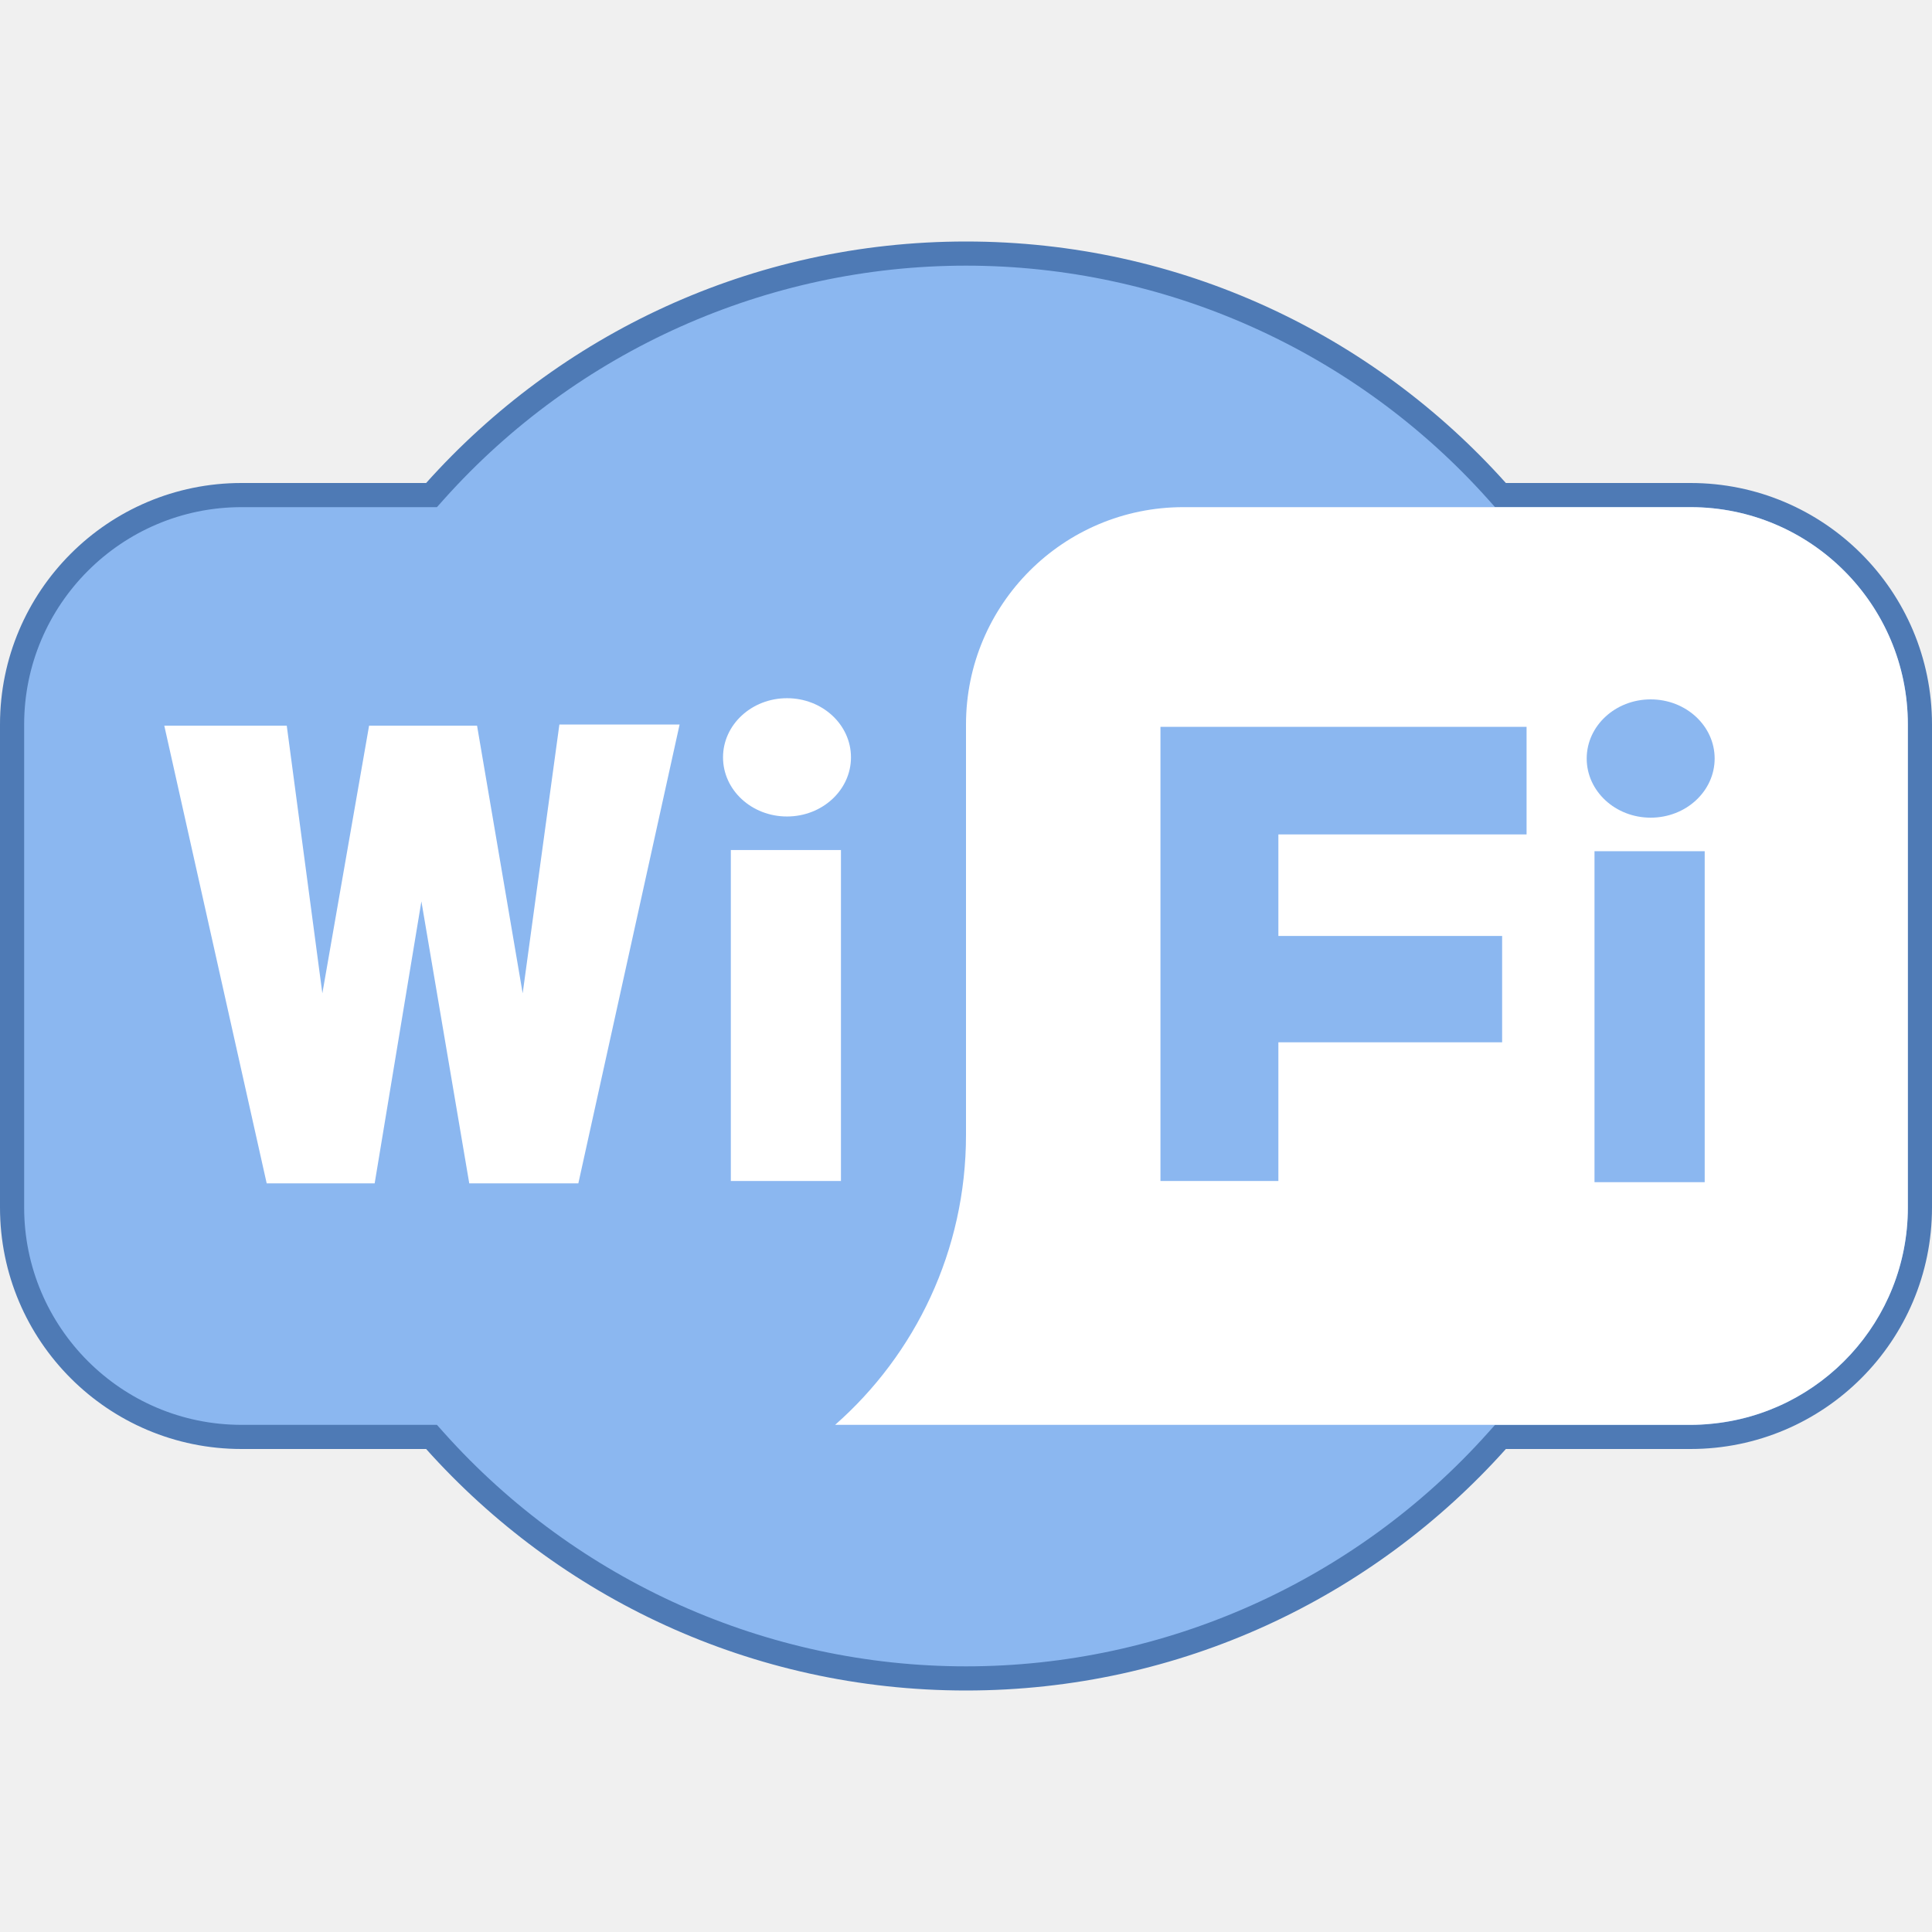
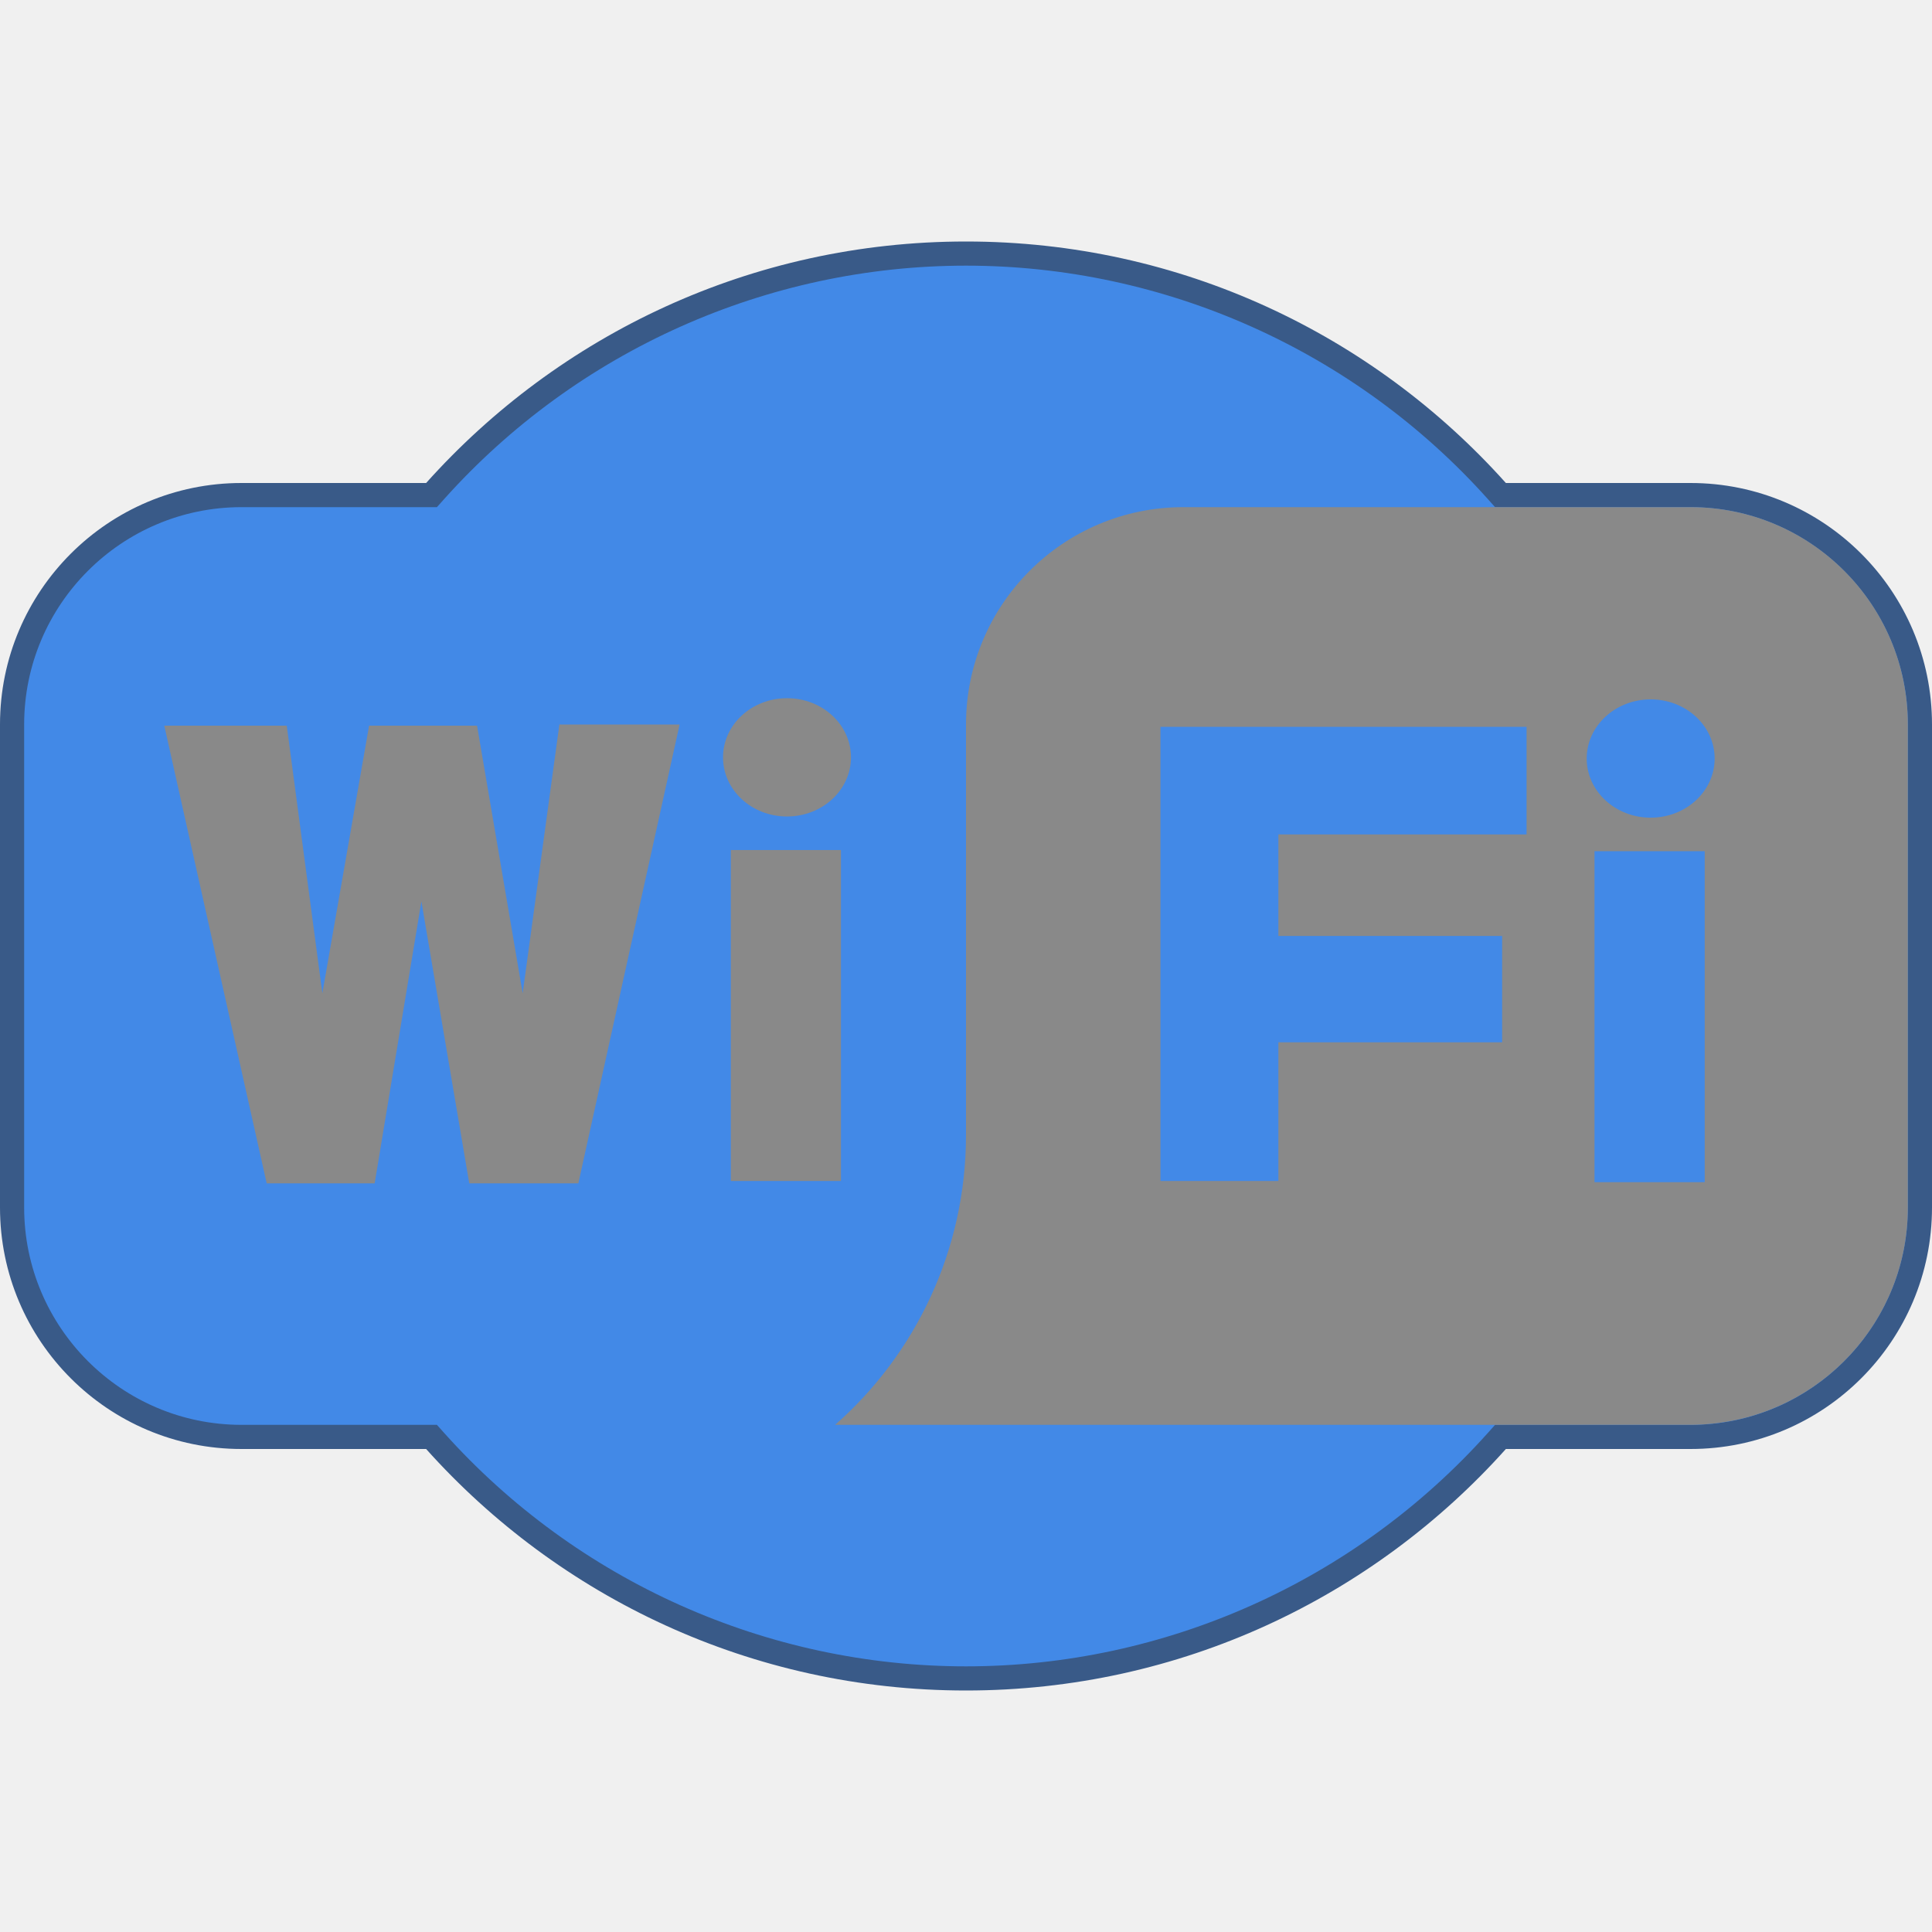
<svg xmlns="http://www.w3.org/2000/svg" viewBox="0 0 80 80" width="480px" height="480px">
-   <path fill="#8bb7f0" d="M40,69.5c-8.375,0-16.388-3.584-21.982-9.834L17.869,59.5H10c-5.238,0-9.5-4.262-9.5-9.5V30 c0-5.238,4.262-9.5,9.5-9.5h7.869l0.149-0.166C23.612,14.084,31.625,10.5,40,10.5s16.388,3.584,21.982,9.834l0.149,0.166H70 c5.238,0,9.5,4.262,9.5,9.5v20c0,5.238-4.262,9.5-9.5,9.5h-7.869l-0.149,0.166C56.388,65.916,48.375,69.5,40,69.5z" />
-   <path fill="#4e7ab5" d="M40,11c8.233,0,16.11,3.523,21.61,9.667L61.908,21h0.447H70c4.963,0,9,4.037,9,9v20 c0,4.963-4.037,9-9,9h-7.645h-0.447l-0.298,0.333C56.11,65.477,48.233,69,40,69s-16.11-3.523-21.61-9.667L18.092,59h-0.447H10 c-4.963,0-9-4.037-9-9V30c0-4.963,4.037-9,9-9h7.645h0.447l0.298-0.333C23.89,14.523,31.767,11,40,11 M40,10 c-8.884,0-16.862,3.864-22.355,10H10C4.477,20,0,24.477,0,30v20c0,5.523,4.477,10,10,10h7.645C23.138,66.136,31.116,70,40,70 s16.862-3.864,22.355-10H70c5.523,0,10-4.477,10-10V30c0-5.523-4.477-10-10-10h-7.645C56.862,13.864,48.884,10,40,10L40,10z" />
-   <path fill="#fff" d="M23.948 49h-4.517l-1.982-11.677L15.514 49h-4.471l-4.24-18.951h5.071l1.474 11.083 1.935-11.083h4.471l1.889 11.083L23.163 30h4.978L23.948 49zM32.588 28.911c1.465 0 2.649 1.095 2.649 2.449s-1.188 2.449-2.649 2.449c-1.465 0-2.649-1.095-2.649-2.449C29.938 30.009 31.123 28.911 32.588 28.911zM30.262 35.197h4.56v13.705h-4.56V35.197zM70 21H49c-4.971 0-9 4.029-9 9v1 16c0 4.78-2.1 9.08-5.42 12H49h21c.276 0 .549-.014.819-.041C75.405 58.544 79 54.694 79 50V30C79 25.029 74.971 21 70 21z" />
-   <path fill="#8bb7f0" d="M66.025 35.246H70.588V48.951H66.025zM68.351 28.96A2.649 2.449 0 1 0 68.351 33.858 2.649 2.449 0 1 0 68.351 28.96zM48.052 30.098L63.212 30.098 63.212 34.551 52.935 34.551 52.935 38.757 62.2 38.757 62.2 43.16 52.935 43.16 52.935 48.902 48.052 48.902z" />
+   <path fill="#4289e7" d="M40,69.5c-8.375,0-16.388-3.584-21.982-9.834L17.869,59.5H10c-5.238,0-9.5-4.262-9.5-9.5V30 c0-5.238,4.262-9.5,9.5-9.5h7.869l0.149-0.166C23.612,14.084,31.625,10.5,40,10.5s16.388,3.584,21.982,9.834l0.149,0.166H70 c5.238,0,9.5,4.262,9.5,9.5v20c0,5.238-4.262,9.5-9.5,9.5h-7.869l-0.149,0.166C56.388,65.916,48.375,69.5,40,69.5z" />
+   <path fill="#395a88" d="M40,11c8.233,0,16.11,3.523,21.61,9.667L61.908,21h0.447H70c4.963,0,9,4.037,9,9v20 c0,4.963-4.037,9-9,9h-7.645h-0.447l-0.298,0.333C56.11,65.477,48.233,69,40,69s-16.11-3.523-21.61-9.667L18.092,59h-0.447H10 c-4.963,0-9-4.037-9-9V30c0-4.963,4.037-9,9-9h7.645h0.447l0.298-0.333C23.89,14.523,31.767,11,40,11 M40,10 c-8.884,0-16.862,3.864-22.355,10H10C4.477,20,0,24.477,0,30v20c0,5.523,4.477,10,10,10h7.645C23.138,66.136,31.116,70,40,70 s16.862-3.864,22.355-10H70c5.523,0,10-4.477,10-10V30c0-5.523-4.477-10-10-10h-7.645C56.862,13.864,48.884,10,40,10L40,10z" />
+   <path fill="#898989" d="M23.948 49h-4.517l-1.982-11.677L15.514 49h-4.471l-4.24-18.951h5.071l1.474 11.083 1.935-11.083h4.471l1.889 11.083L23.163 30h4.978L23.948 49zM32.588 28.911c1.465 0 2.649 1.095 2.649 2.449s-1.188 2.449-2.649 2.449c-1.465 0-2.649-1.095-2.649-2.449C29.938 30.009 31.123 28.911 32.588 28.911zM30.262 35.197h4.56v13.705h-4.56V35.197zM70 21H49c-4.971 0-9 4.029-9 9v1 16c0 4.78-2.1 9.08-5.42 12H49h21c.276 0 .549-.014.819-.041C75.405 58.544 79 54.694 79 50V30C79 25.029 74.971 21 70 21z" />
+   <path fill="#4289e7" d="M66.025 35.246H70.588V48.951H66.025zM68.351 28.96A2.649 2.449 0 1 0 68.351 33.858 2.649 2.449 0 1 0 68.351 28.96zM48.052 30.098L63.212 30.098 63.212 34.551 52.935 34.551 52.935 38.757 62.2 38.757 62.2 43.16 52.935 43.16 52.935 48.902 48.052 48.902z" />
</svg>
